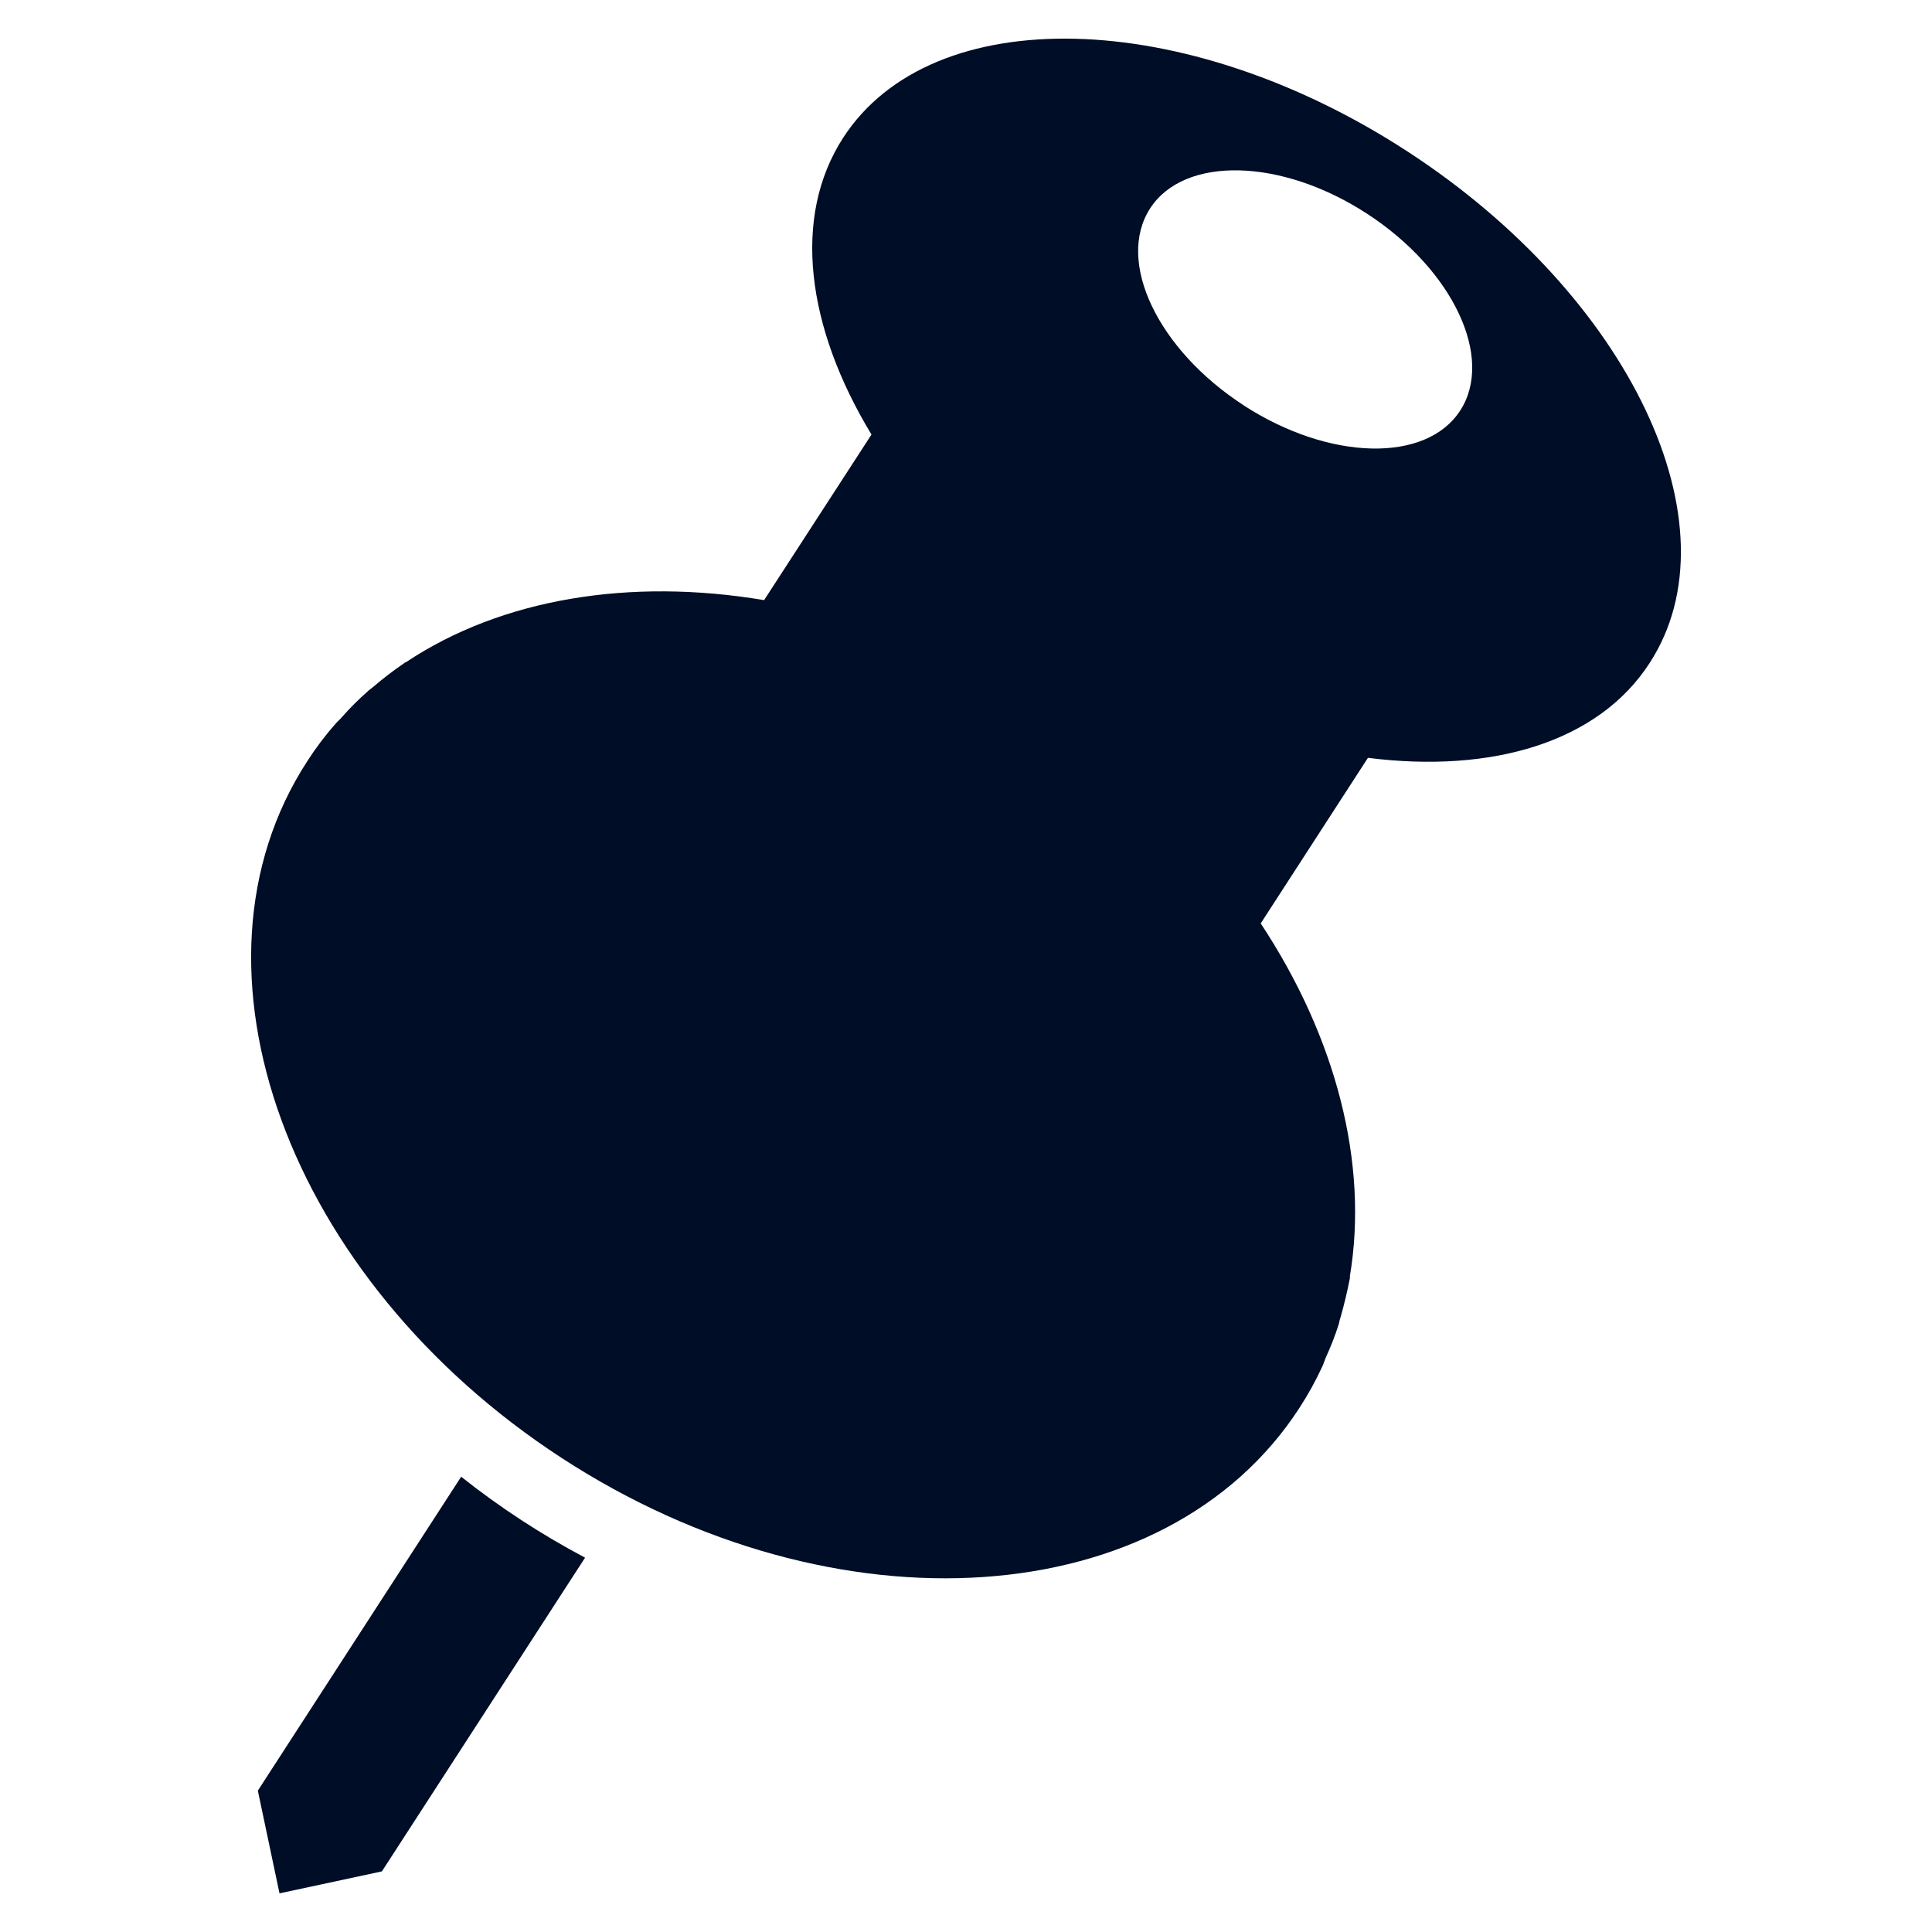
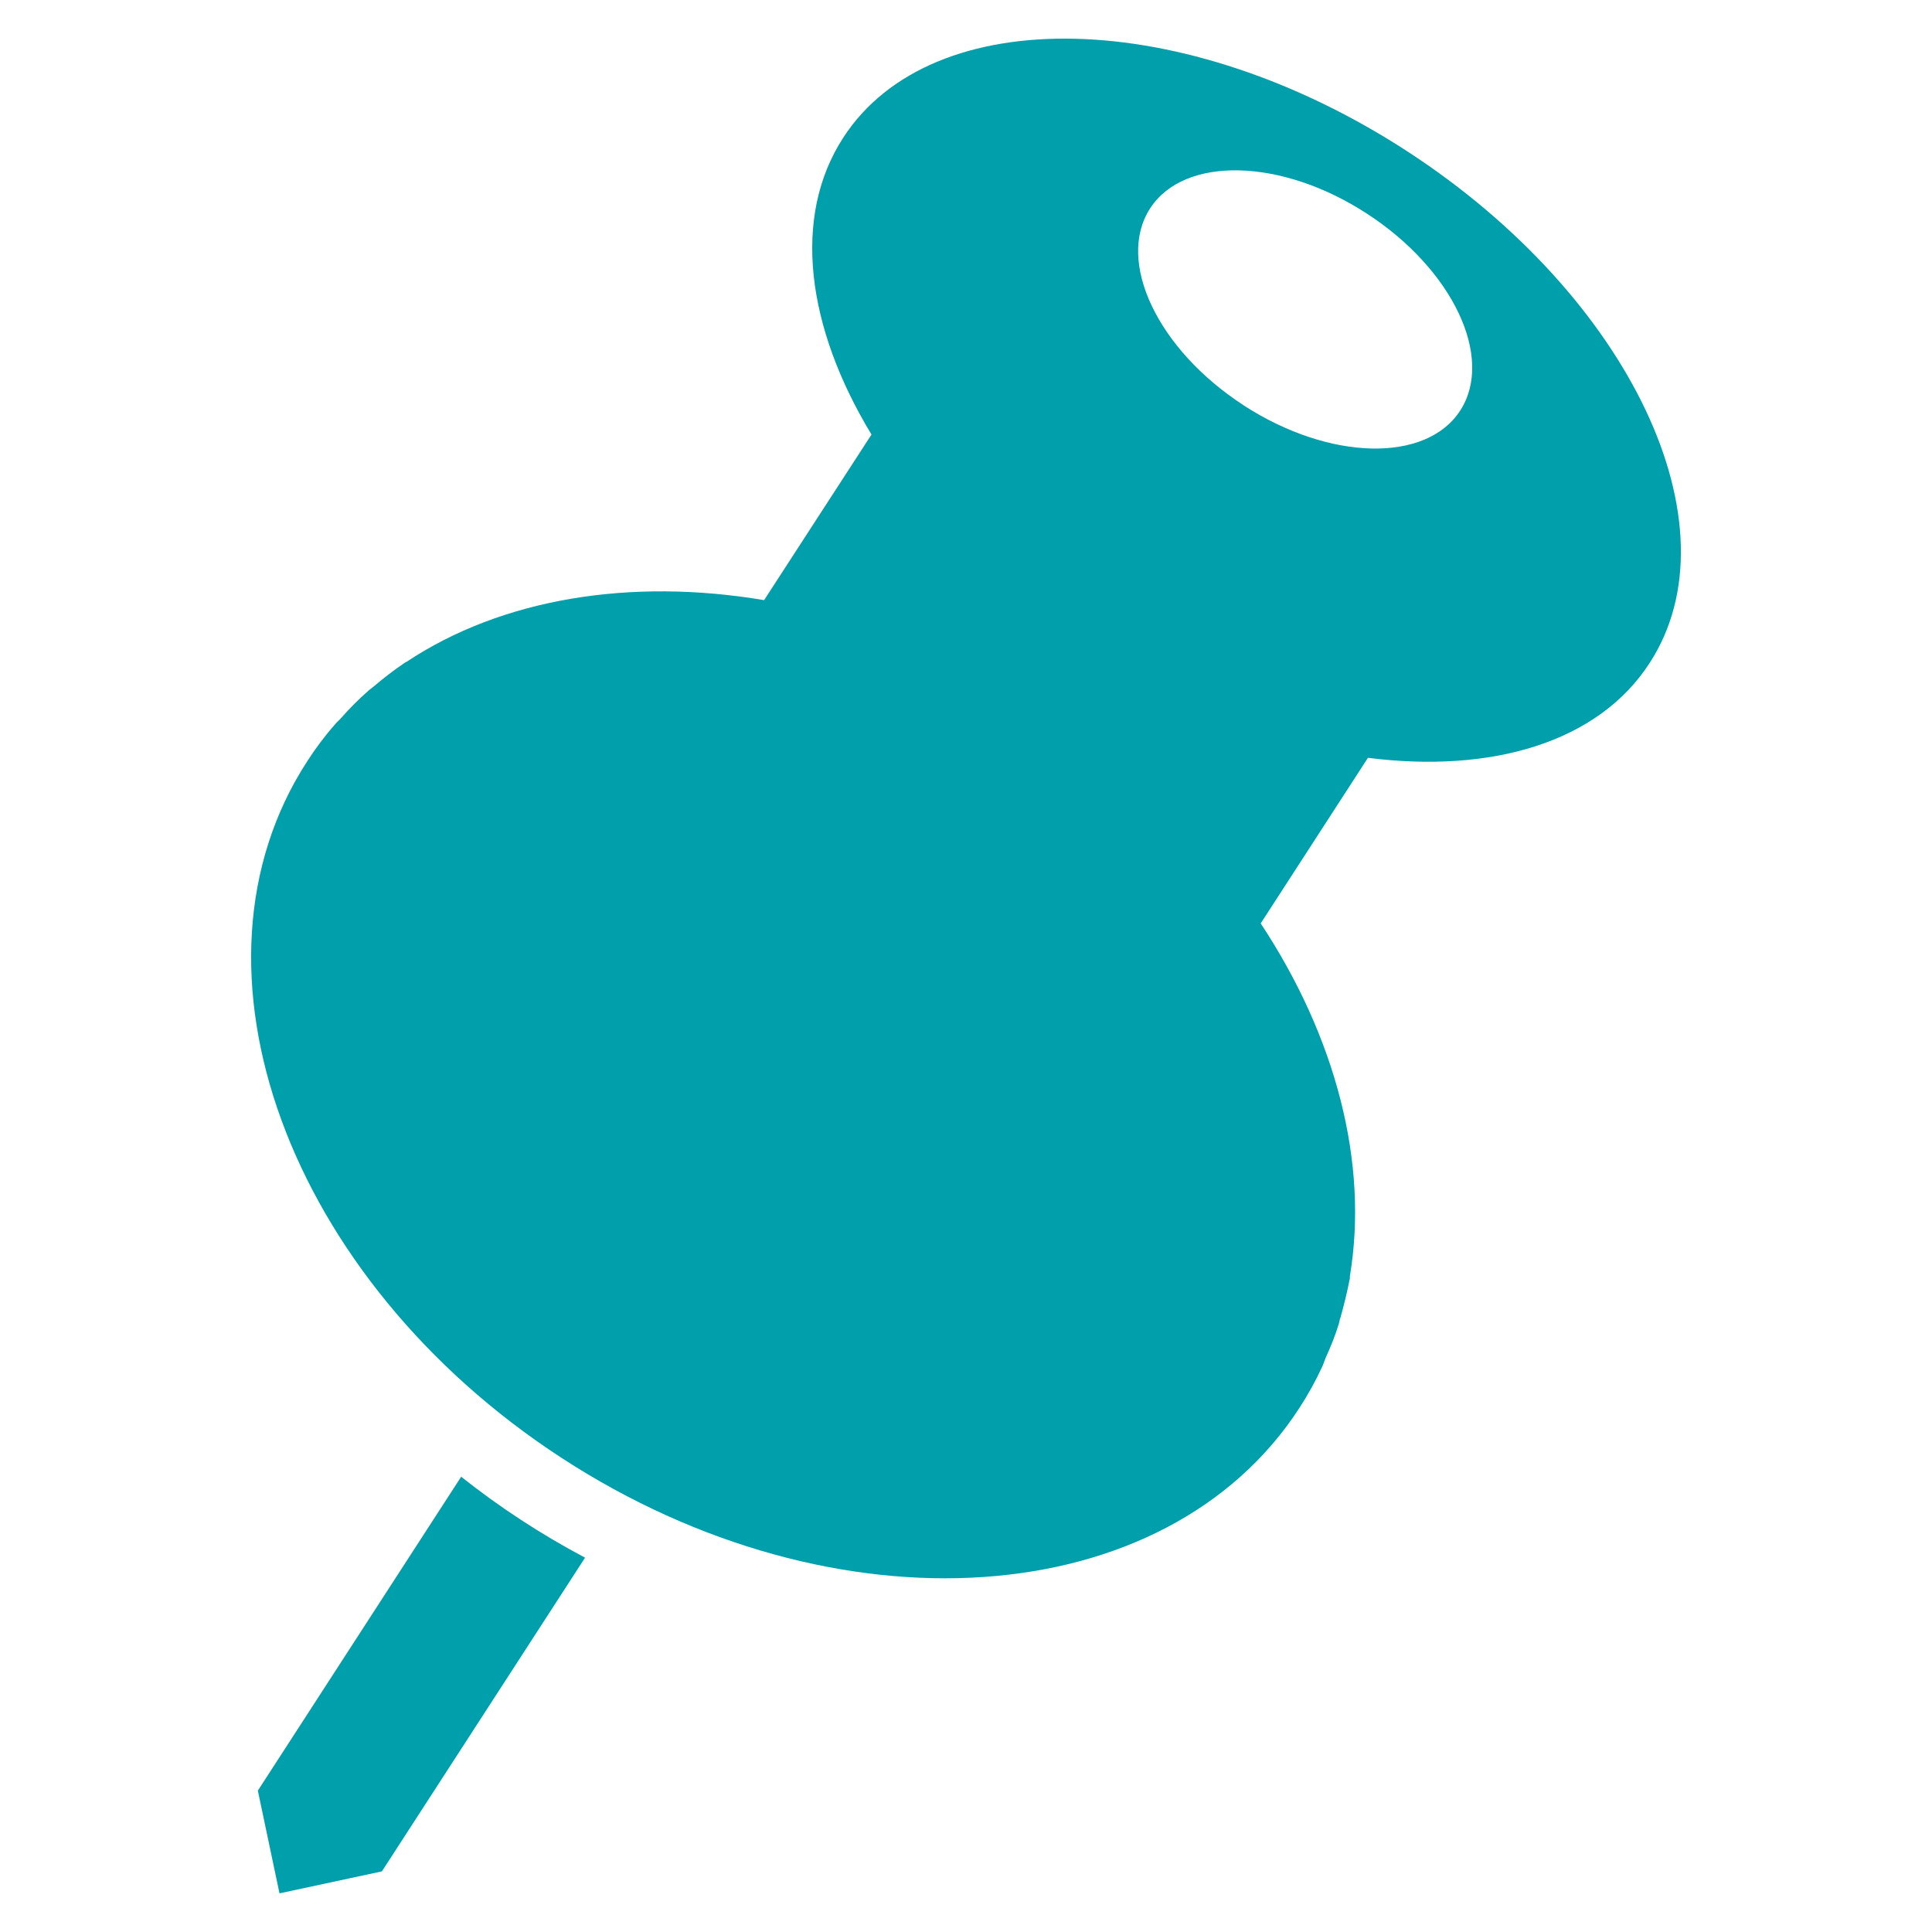
<svg xmlns="http://www.w3.org/2000/svg" width="24" height="24" fill="none">
-   <path d="m5.729 18.344-2.526 3.9.269 1.276 1.272-.273 2.524-3.897a10.027 10.027 0 0 1-1.54-1.006Zm10.694-1.362c.017-.034.028-.073.043-.11.064-.14.12-.28.166-.428.007-.027.01-.053.02-.077.046-.162.085-.325.117-.49v-.025c.234-1.403-.174-2.968-1.108-4.381l1.332-2.057c1.535.195 2.862-.19 3.5-1.179 1.108-1.707-.24-4.55-3.005-6.351C14.719.08 11.58.006 10.475 1.71c-.641.989-.454 2.36.351 3.688L9.492 7.455c-1.667-.28-3.26-.019-4.444.768-.007.003-.015.005-.02.01a4.482 4.482 0 0 0-.398.305c-.02.017-.045.032-.062.05a3.63 3.63 0 0 0-.325.325c-.024.03-.057.054-.08.084-.128.145-.244.3-.348.462-1.661 2.56-.244 6.434 3.16 8.651 3.405 2.218 7.511 1.937 9.168-.622.105-.162.2-.332.28-.506Zm-.978-11.95c-1.064-.692-1.584-1.784-1.158-2.443.425-.656 1.633-.626 2.695.066 1.067.693 1.582 1.787 1.158 2.444-.423.656-1.63.626-2.695-.066Z" fill="#000D26" />
+   <path d="m5.729 18.344-2.526 3.9.269 1.276 1.272-.273 2.524-3.897a10.027 10.027 0 0 1-1.54-1.006Zm10.694-1.362c.017-.034.028-.073.043-.11.064-.14.12-.28.166-.428.007-.027.01-.053.02-.077.046-.162.085-.325.117-.49v-.025c.234-1.403-.174-2.968-1.108-4.381l1.332-2.057c1.535.195 2.862-.19 3.5-1.179 1.108-1.707-.24-4.55-3.005-6.351C14.719.08 11.58.006 10.475 1.71c-.641.989-.454 2.36.351 3.688L9.492 7.455c-1.667-.28-3.26-.019-4.444.768-.007.003-.015.005-.02.01a4.482 4.482 0 0 0-.398.305c-.02.017-.045.032-.062.05a3.63 3.63 0 0 0-.325.325c-.024.03-.057.054-.08.084-.128.145-.244.3-.348.462-1.661 2.56-.244 6.434 3.16 8.651 3.405 2.218 7.511 1.937 9.168-.622.105-.162.2-.332.28-.506Zm-.978-11.95c-1.064-.692-1.584-1.784-1.158-2.443.425-.656 1.633-.626 2.695.066 1.067.693 1.582 1.787 1.158 2.444-.423.656-1.63.626-2.695-.066Z" fill="#009FAC" />
</svg>
